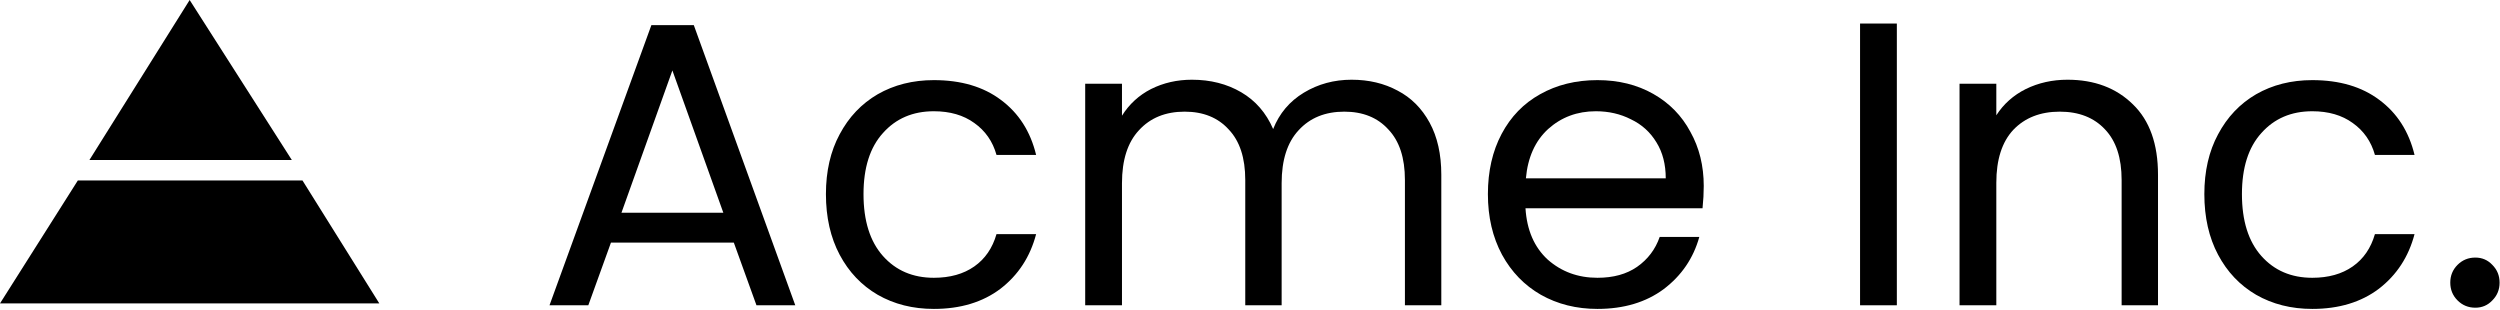
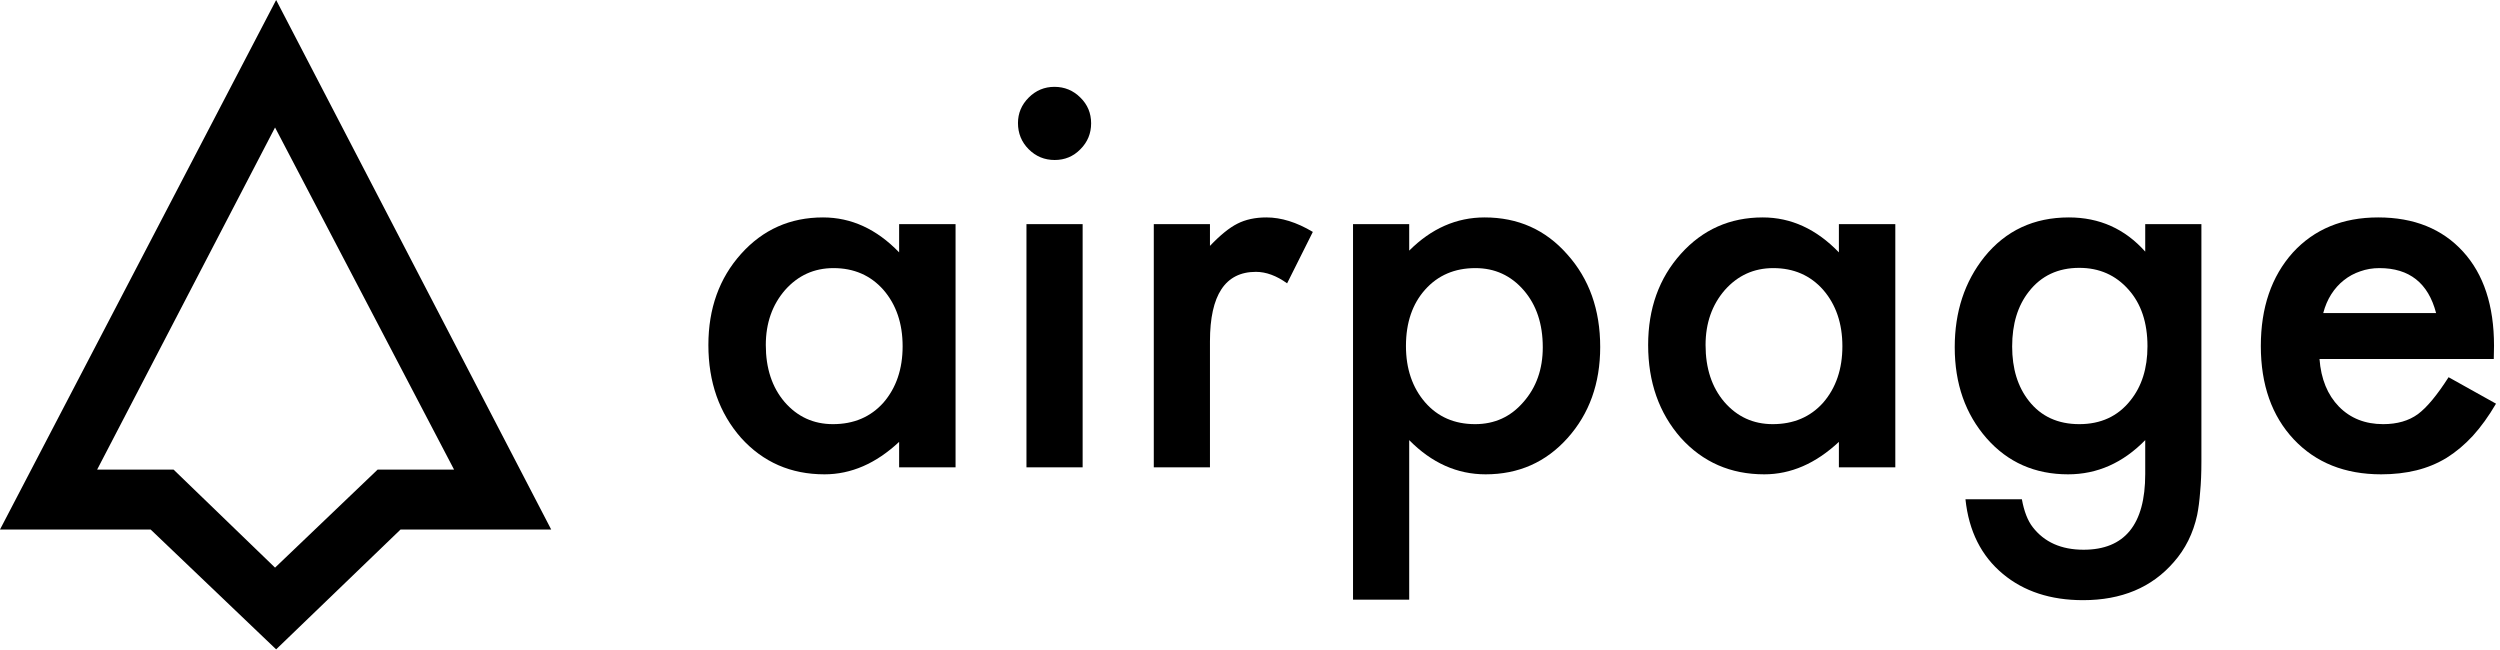
- <svg xmlns="http://www.w3.org/2000/svg" width="671" height="83" viewBox="0 0 671 83" fill="none">
-   <path d="M50.908 0.936L24.908 42.435H77.408L50.908 0.936Z" fill="currentColor" />
-   <path d="M80.908 48.935H21.169L0.908 80.936H100.908L80.908 48.935Z" fill="currentColor" />
-   <path d="M50.908 0.936L24.908 42.435H77.408L50.908 0.936Z" stroke="currentColor" />
-   <path d="M80.908 48.935H21.169L0.908 80.936H100.908L80.908 48.935Z" stroke="currentColor" />
-   <path d="M664.381 82.586C662.5 82.586 660.909 81.935 659.607 80.633C658.305 79.331 657.654 77.74 657.654 75.859C657.654 73.979 658.305 72.388 659.607 71.086C660.909 69.784 662.5 69.133 664.381 69.133C666.189 69.133 667.708 69.784 668.937 71.086C670.239 72.388 670.89 73.979 670.89 75.859C670.89 77.74 670.239 79.331 668.937 80.633C667.708 81.935 666.189 82.586 664.381 82.586Z" fill="currentColor" />
-   <path d="M591.646 52.1C591.646 45.952 592.876 40.6 595.335 36.044C597.794 31.415 601.194 27.834 605.533 25.303C609.945 22.772 614.972 21.506 620.613 21.506C627.918 21.506 633.922 23.278 638.623 26.822C643.396 30.366 646.543 35.284 648.061 41.577H637.429C636.417 37.96 634.428 35.103 631.462 33.006C628.569 30.908 624.953 29.86 620.613 29.86C614.972 29.86 610.415 31.812 606.944 35.718C603.472 39.551 601.736 45.012 601.736 52.1C601.736 59.261 603.472 64.793 606.944 68.699C610.415 72.605 614.972 74.558 620.613 74.558C624.953 74.558 628.569 73.545 631.462 71.52C634.356 69.495 636.345 66.602 637.429 62.841H648.061C646.47 68.916 643.288 73.798 638.514 77.487C633.741 81.103 627.774 82.911 620.613 82.911C614.972 82.911 609.945 81.646 605.533 79.114C601.194 76.583 597.794 73.003 595.335 68.374C592.876 63.745 591.646 58.32 591.646 52.1Z" fill="currentColor" />
-   <path d="M554.906 21.398C562.139 21.398 567.998 23.604 572.482 28.016C576.966 32.356 579.208 38.648 579.208 46.894V81.936H569.444V48.304C569.444 42.373 567.961 37.853 564.996 34.743C562.031 31.56 557.98 29.969 552.845 29.969C547.637 29.969 543.479 31.596 540.369 34.851C537.331 38.106 535.812 42.843 535.812 49.063V81.936H525.939V22.483H535.812V30.946C537.765 27.908 540.405 25.557 543.732 23.894C547.131 22.23 550.856 21.398 554.906 21.398Z" fill="currentColor" />
-   <path d="M509.113 6.318V81.936H499.24V6.318H509.113Z" fill="currentColor" />
-   <path d="M457.285 49.93C457.285 51.811 457.177 53.8 456.96 55.897H409.441C409.803 61.756 411.792 66.349 415.408 69.676C419.097 72.93 423.545 74.558 428.752 74.558C433.02 74.558 436.564 73.581 439.384 71.628C442.278 69.603 444.303 66.927 445.46 63.6H456.092C454.501 69.314 451.318 73.979 446.545 77.595C441.771 81.139 435.84 82.911 428.752 82.911C423.111 82.911 418.048 81.646 413.564 79.114C409.152 76.583 405.68 73.003 403.149 68.374C400.617 63.672 399.352 58.248 399.352 52.1C399.352 45.952 400.581 40.564 403.04 35.935C405.499 31.306 408.935 27.762 413.347 25.303C417.831 22.772 422.966 21.506 428.752 21.506C434.394 21.506 439.384 22.735 443.724 25.195C448.064 27.654 451.391 31.053 453.705 35.393C456.092 39.66 457.285 44.506 457.285 49.93ZM447.087 47.869C447.087 44.108 446.256 40.889 444.592 38.213C442.929 35.465 440.65 33.404 437.757 32.029C434.936 30.583 431.79 29.86 428.318 29.86C423.328 29.86 419.061 31.451 415.517 34.633C412.045 37.816 410.056 42.227 409.55 47.869H447.087Z" fill="currentColor" />
-   <path d="M362.761 21.398C367.39 21.398 371.512 22.375 375.129 24.328C378.745 26.208 381.602 29.065 383.699 32.898C385.797 36.732 386.846 41.397 386.846 46.894V81.936H377.081V48.304C377.081 42.373 375.599 37.853 372.633 34.743C369.74 31.56 365.798 29.969 360.808 29.969C355.673 29.969 351.586 31.633 348.548 34.96C345.511 38.214 343.992 42.952 343.992 49.172V81.936H334.228V48.304C334.228 42.373 332.745 37.853 329.78 34.743C326.887 31.56 322.945 29.969 317.954 29.969C312.819 29.969 308.733 31.633 305.695 34.96C302.657 38.214 301.138 42.952 301.138 49.172V81.936H291.266V22.483H301.138V31.054C303.091 27.944 305.695 25.557 308.95 23.894C312.277 22.23 315.929 21.398 319.907 21.398C324.898 21.398 329.31 22.52 333.143 24.762C336.976 27.004 339.833 30.295 341.714 34.634C343.377 30.439 346.126 27.185 349.959 24.87C353.792 22.556 358.059 21.398 362.761 21.398Z" fill="currentColor" />
-   <path d="M221.678 52.1C221.678 45.952 222.907 40.6 225.366 36.044C227.826 31.415 231.225 27.834 235.564 25.303C239.976 22.772 245.003 21.506 250.645 21.506C257.95 21.506 263.953 23.278 268.654 26.822C273.428 30.366 276.574 35.284 278.093 41.577H267.461C266.448 37.96 264.459 35.103 261.494 33.006C258.601 30.908 254.984 29.86 250.645 29.86C245.003 29.86 240.447 31.812 236.975 35.718C233.503 39.551 231.767 45.012 231.767 52.1C231.767 59.261 233.503 64.793 236.975 68.699C240.447 72.605 245.003 74.558 250.645 74.558C254.984 74.558 258.601 73.545 261.494 71.52C264.387 69.495 266.376 66.602 267.461 62.841H278.093C276.501 68.916 273.319 73.798 268.546 77.487C263.772 81.103 257.805 82.911 250.645 82.911C245.003 82.911 239.976 81.646 235.564 79.114C231.225 76.583 227.826 73.003 225.366 68.374C222.907 63.745 221.678 58.32 221.678 52.1Z" fill="currentColor" />
-   <path d="M196.96 65.12H163.979L157.903 81.936H147.488L174.828 6.752H186.219L213.45 81.936H203.035L196.96 65.12ZM194.139 57.092L180.469 18.903L166.8 57.092H194.139Z" fill="currentColor" />
+ <svg xmlns="http://www.w3.org/2000/svg" width="462" height="120" viewBox="0 0 462 120" fill="none">
+   <path d="M51.031 120L74.025 97.852H101.86L51.031 0L0 97.852H27.835L51.031 120ZM69.79 86.778L50.829 104.899L32.071 86.778H17.952L50.829 23.557L83.909 86.778H69.79Z" fill="black" />
+   <path d="M460.849 66.34H428.644C428.921 70.031 430.12 72.969 432.243 75.153C434.365 77.306 437.087 78.382 440.409 78.382C442.993 78.382 445.131 77.767 446.823 76.537C448.484 75.306 450.375 73.03 452.498 69.708L461.264 74.599C459.911 76.906 458.481 78.89 456.973 80.551C455.466 82.181 453.851 83.535 452.129 84.611C450.406 85.657 448.545 86.426 446.546 86.918C444.547 87.41 442.378 87.656 440.04 87.656C433.335 87.656 427.952 85.503 423.892 81.197C419.831 76.86 417.801 71.108 417.801 63.941C417.801 56.836 419.77 51.084 423.707 46.685C427.675 42.348 432.935 40.18 439.487 40.18C446.1 40.18 451.329 42.287 455.174 46.501C458.988 50.684 460.895 56.482 460.895 63.895L460.849 66.34ZM450.191 57.851C448.745 52.314 445.254 49.546 439.717 49.546C438.456 49.546 437.272 49.746 436.165 50.145C435.057 50.515 434.042 51.068 433.119 51.806C432.227 52.514 431.458 53.375 430.812 54.39C430.167 55.405 429.674 56.559 429.336 57.851H450.191Z" fill="black" />
+   <path d="M406.819 85.303C406.819 87.426 406.742 89.287 406.589 90.886C406.466 92.516 406.281 93.947 406.035 95.177C405.297 98.561 403.851 101.467 401.698 103.897C397.638 108.573 392.055 110.91 384.949 110.91C378.951 110.91 374.015 109.295 370.139 106.066C366.14 102.744 363.833 98.145 363.218 92.27H373.645C374.045 94.485 374.707 96.192 375.629 97.392C377.783 100.191 380.92 101.59 385.042 101.59C392.639 101.59 396.438 96.93 396.438 87.61V81.335C392.316 85.549 387.564 87.656 382.181 87.656C376.06 87.656 371.046 85.442 367.14 81.012C363.203 76.522 361.234 70.908 361.234 64.172C361.234 57.62 363.064 52.053 366.725 47.469C370.662 42.609 375.86 40.18 382.32 40.18C387.979 40.18 392.685 42.287 396.438 46.501V41.425H406.819V85.303ZM396.853 63.987C396.853 59.619 395.684 56.128 393.347 53.514C390.978 50.838 387.948 49.5 384.257 49.5C380.32 49.5 377.213 50.961 374.937 53.883C372.876 56.497 371.846 59.881 371.846 64.033C371.846 68.124 372.876 71.477 374.937 74.091C377.183 76.952 380.289 78.382 384.257 78.382C388.225 78.382 391.363 76.937 393.67 74.045C395.792 71.431 396.853 68.078 396.853 63.987Z" fill="black" />
+   <path d="M339.827 41.425H350.254V86.365H339.827V81.658C335.552 85.657 330.953 87.656 326.031 87.656C319.818 87.656 314.681 85.411 310.621 80.92C306.592 76.337 304.577 70.616 304.577 63.757C304.577 57.02 306.592 51.407 310.621 46.916C314.651 42.425 319.695 40.18 325.755 40.18C330.984 40.18 335.675 42.333 339.827 46.639V41.425ZM315.189 63.757C315.189 68.063 316.342 71.569 318.649 74.276C321.018 77.014 324.001 78.382 327.6 78.382C331.445 78.382 334.552 77.06 336.92 74.415C339.289 71.677 340.473 68.201 340.473 63.987C340.473 59.773 339.289 56.297 336.92 53.56C334.552 50.884 331.476 49.546 327.692 49.546C324.124 49.546 321.141 50.899 318.742 53.606C316.373 56.343 315.189 59.727 315.189 63.757Z" fill="black" />
+   <path d="M260.421 110.818H250.039V41.425H260.421V46.316C264.512 42.225 269.156 40.18 274.355 40.18C280.537 40.18 285.628 42.456 289.627 47.008C293.687 51.53 295.717 57.236 295.717 64.126C295.717 70.862 293.702 76.475 289.673 80.966C285.674 85.426 280.629 87.656 274.539 87.656C269.279 87.656 264.573 85.549 260.421 81.335V110.818ZM285.105 64.172C285.105 59.865 283.936 56.359 281.598 53.652C279.23 50.914 276.246 49.546 272.647 49.546C268.833 49.546 265.742 50.868 263.373 53.514C261.005 56.159 259.821 59.635 259.821 63.941C259.821 68.155 261.005 71.631 263.373 74.368C265.711 77.044 268.787 78.382 272.601 78.382C276.2 78.382 279.168 77.029 281.506 74.322C283.905 71.615 285.105 68.232 285.105 64.172Z" fill="black" />
+   <path d="M213.22 41.425H223.601V45.439C225.509 43.44 227.2 42.071 228.677 41.333C230.184 40.564 231.968 40.18 234.029 40.18C236.766 40.18 239.627 41.072 242.611 42.856L237.858 52.36C235.89 50.945 233.967 50.238 232.091 50.238C226.431 50.238 223.601 54.513 223.601 63.064V86.365H213.22V41.425Z" fill="black" />
+   <path d="M200.071 41.425V86.364H189.69V41.425H200.071ZM188.121 22.739C188.121 20.924 188.783 19.355 190.105 18.033C191.428 16.71 193.012 16.049 194.858 16.049C196.734 16.049 198.333 16.71 199.656 18.033C200.979 19.325 201.64 20.909 201.64 22.785C201.64 24.661 200.979 26.261 199.656 27.583C198.364 28.906 196.78 29.567 194.904 29.567C193.027 29.567 191.428 28.906 190.105 27.583C188.783 26.261 188.121 24.646 188.121 22.739Z" fill="black" />
+   <path d="M166.159 41.425H176.587V86.365H166.159V81.658C161.884 85.657 157.285 87.656 152.364 87.656C146.15 87.656 141.014 85.411 136.953 80.92C132.924 76.337 130.909 70.616 130.909 63.757C130.909 57.02 132.924 51.407 136.953 46.916C140.983 42.425 146.027 40.18 152.087 40.18C157.316 40.18 162.007 42.333 166.159 46.639V41.425ZM141.521 63.757C141.521 68.063 142.675 71.569 144.982 74.276C147.35 77.014 150.334 78.382 153.932 78.382C157.777 78.382 160.884 77.06 163.253 74.415C165.621 71.677 166.805 68.201 166.805 63.987C166.805 59.773 165.621 56.297 163.253 53.56C160.884 50.884 157.808 49.546 154.025 49.546C150.457 49.546 147.473 50.899 145.074 53.606C142.705 56.343 141.521 59.727 141.521 63.757Z" fill="black" />
</svg>
